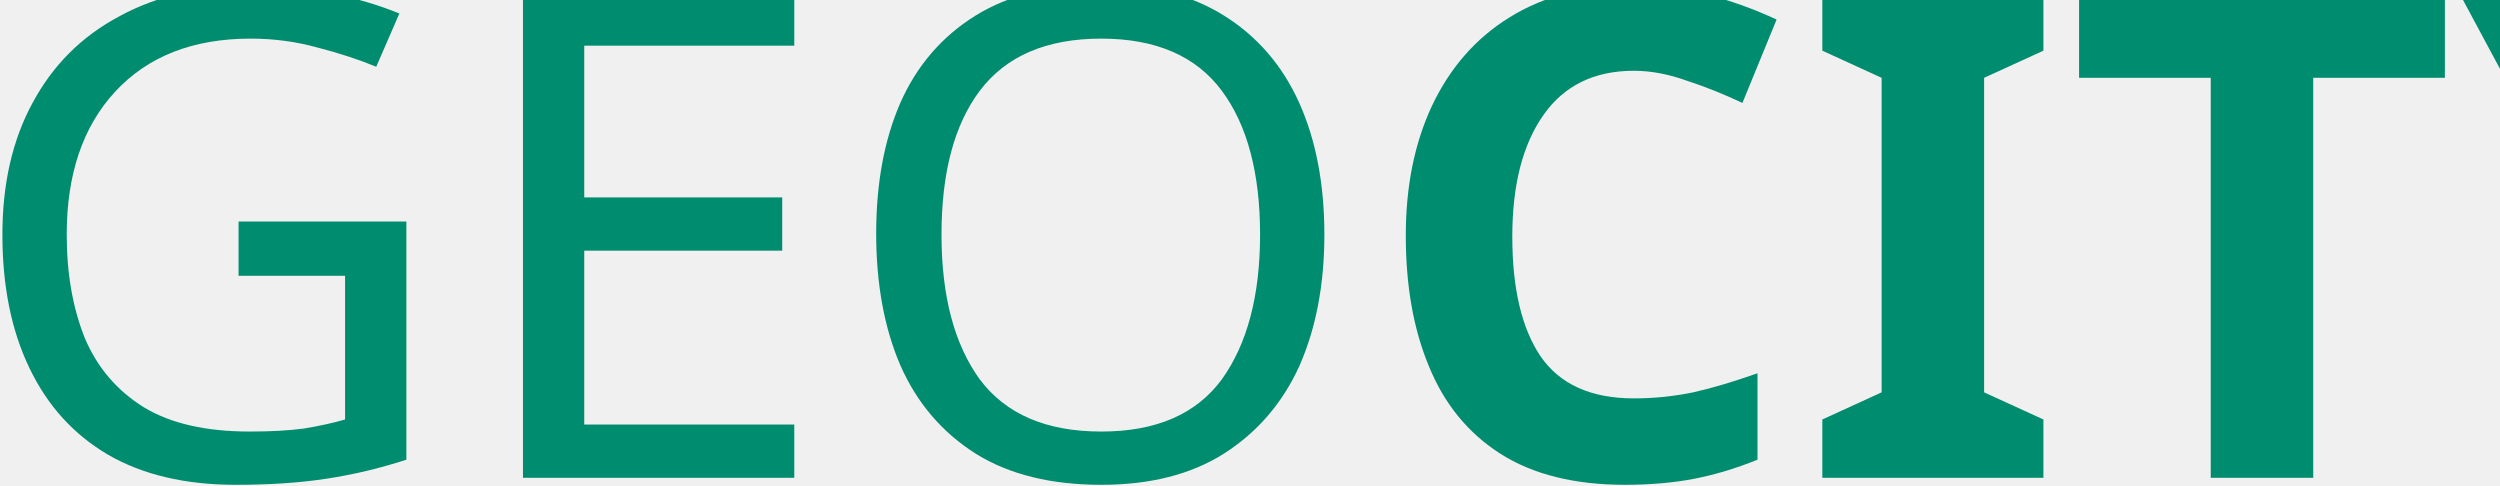
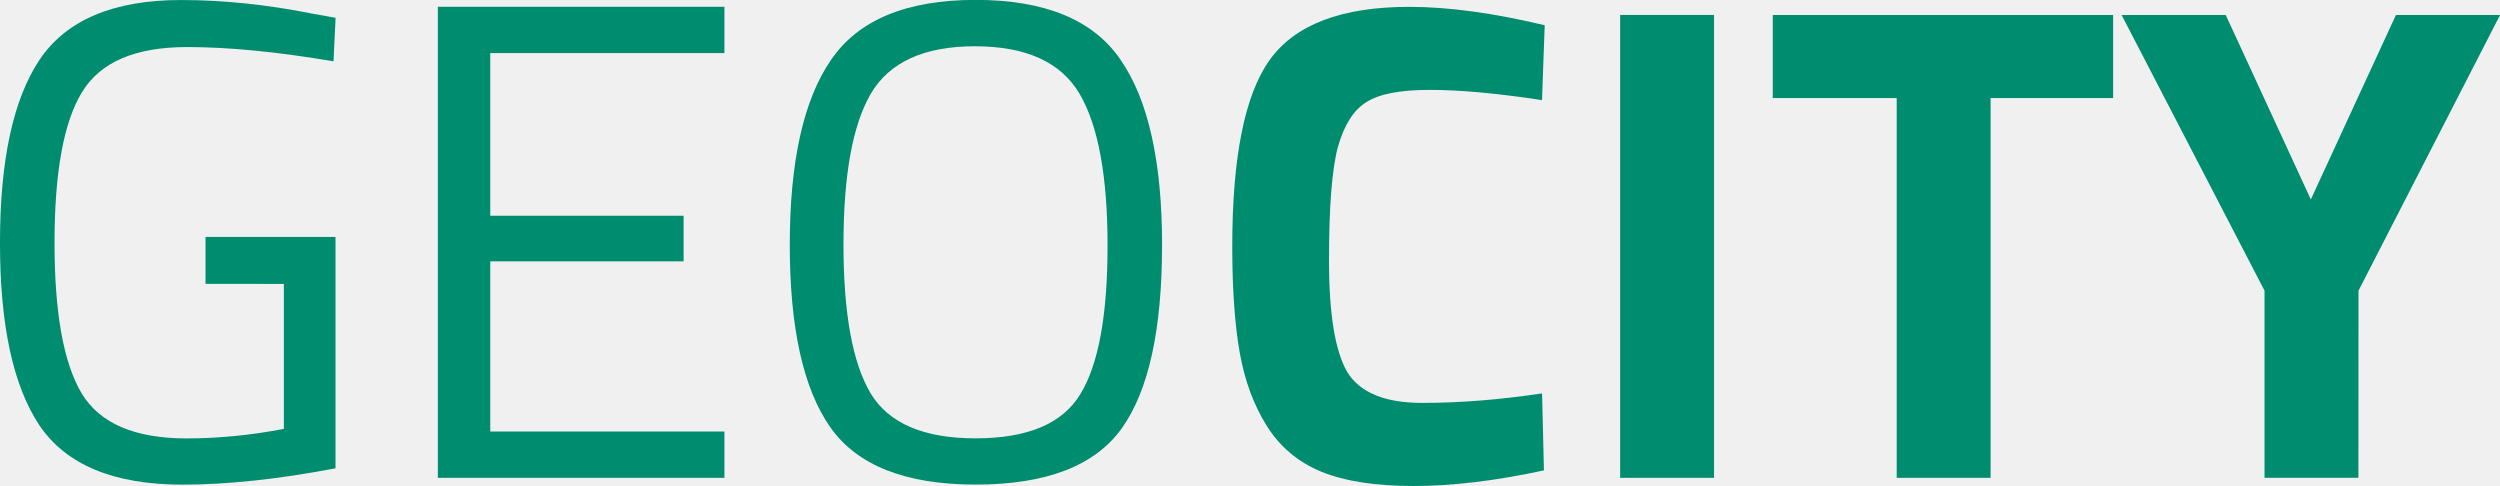
<svg xmlns="http://www.w3.org/2000/svg" id="svg8" version="1.1" viewBox="0 0 38.871 7.556" height="7.556mm" width="38.871mm">
  <defs id="defs2" />
  <g transform="translate(-16.47825,-39.81755)" id="layer1">
-     <text id="text835" y="47.247" x="15.875" style="font-style:normal;font-weight:normal;font-size:10.583px;line-height:1.25;font-family:sans-serif;fill:#000000;fill-opacity:1;stroke:none;stroke-width:0.265" xml:space="preserve">
-       <tspan style="font-style:normal;font-variant:normal;font-weight:normal;font-stretch:normal;font-size:10.583px;font-family:'Titillium Web';-inkscape-font-specification:'Titillium Web, Normal';font-variant-ligatures:normal;font-variant-caps:normal;font-variant-numeric:normal;font-variant-east-asian:normal;fill:#008c6f;fill-opacity:1;stroke-width:0.265" y="47.247" x="15.875" id="tspan833">GEO<tspan id="tspan839" style="font-weight:bold">CITY</tspan>
-       </tspan>
-     </text>
+     <g style="font-style:normal;font-weight:normal;font-size:10.583px;line-height:1.25;font-family:sans-serif;fill:#000000;fill-opacity:1;stroke:none;stroke-width:0.265" id="text835" aria-label="GEOCITY">
+       <path id="path882" style="font-style:normal;font-variant:normal;font-weight:normal;font-stretch:normal;font-size:10.583px;font-family:'Titillium Web';-inkscape-font-specification:'Titillium Web, Normal';font-variant-ligatures:normal;font-variant-caps:normal;font-variant-numeric:normal;font-variant-east-asian:normal;fill:#008c6f;fill-opacity:1;stroke-width:0.265" d="m 19.674,44.231 v -0.73 h 2.021 v 3.598 q -1.333,0.254 -2.381,0.254 -1.598,0 -2.222,-0.921 -0.614,-0.921 -0.614,-2.836 0,-1.926 0.614,-2.847 0.624,-0.931 2.201,-0.931 0.984,0 2.043,0.212 l 0.36,0.064 -0.032,0.677 q -1.312,-0.222 -2.275,-0.222 -1.217,0 -1.64,0.709 -0.423,0.698 -0.423,2.339 0,1.63 0.423,2.339 0.423,0.698 1.63,0.698 0.741,0 1.513,-0.148 v -2.254 z" />
+       <path id="path884" style="font-style:normal;font-variant:normal;font-weight:normal;font-stretch:normal;font-size:10.583px;font-family:'Titillium Web';-inkscape-font-specification:'Titillium Web, Normal';font-variant-ligatures:normal;font-variant-caps:normal;font-variant-numeric:normal;font-variant-east-asian:normal;fill:#008c6f;fill-opacity:1;stroke-width:0.265" d="m 23.286,47.247 v -7.324 h 4.456 v 0.72 h -3.641 v 2.529 h 3.006 v 0.709 h -3.006 v 2.646 h 3.641 v 0.72 z" />
+       <path id="path886" style="font-style:normal;font-variant:normal;font-weight:normal;font-stretch:normal;font-size:10.583px;font-family:'Titillium Web';-inkscape-font-specification:'Titillium Web, Normal';font-variant-ligatures:normal;font-variant-caps:normal;font-variant-numeric:normal;font-variant-east-asian:normal;fill:#008c6f;fill-opacity:1;stroke-width:0.265" d="m 29.593,43.617 q 0,1.609 0.423,2.318 0.423,0.698 1.63,0.698 1.217,0 1.63,-0.688 0.423,-0.688 0.423,-2.307 0,-1.619 -0.434,-2.36 -0.434,-0.741 -1.63,-0.741 -1.185,0 -1.619,0.741 -0.423,0.73 -0.423,2.339 z m 4.953,0.021 q 0,1.958 -0.624,2.836 -0.624,0.878 -2.275,0.878 -1.64,0 -2.265,-0.9 -0.624,-0.9 -0.624,-2.826 0,-1.937 0.635,-2.868 0.635,-0.942 2.254,-0.942 1.619,0 2.254,0.931 0.646,0.931 0.646,2.889 z" />
+       <path id="path888" style="font-weight:bold;fill:#008c6f;fill-opacity:1" d="m 40.484,47.131 q -1.122,0.243 -2.021,0.243 -0.9,0 -1.439,-0.222 -0.54,-0.222 -0.847,-0.709 -0.307,-0.487 -0.423,-1.143 -0.116,-0.656 -0.116,-1.651 0,-2.085 0.582,-2.9 0.593,-0.825 2.17,-0.825 0.91,0 2.106,0.286 l -0.042,1.164 q -1.048,-0.159 -1.746,-0.159 -0.688,0 -0.984,0.19 -0.296,0.18 -0.444,0.698 -0.138,0.519 -0.138,1.767 0,1.249 0.286,1.736 0.296,0.476 1.164,0.476 0.878,0 1.863,-0.148 z" />
+       <path id="path890" style="font-weight:bold;fill:#008c6f;fill-opacity:1" d="m 41.669,47.247 v -7.197 h 1.46 v 7.197 z" />
+       <path id="path892" style="font-weight:bold;fill:#008c6f;fill-opacity:1" d="m 44.042,41.342 v -1.291 h 5.292 v 1.291 h -1.905 v 5.905 h -1.46 v -5.905 z" />
+       <path id="path894" style="font-weight:bold;fill:#008c6f;fill-opacity:1" d="m 53.148,47.247 h -1.46 v -2.91 l -2.222,-4.286 h 1.619 l 1.323,2.868 1.323,-2.868 h 1.619 l -2.201,4.286 z" />
+     </g>
    <rect y="38.705" x="41.266" height="0.446" width="2.489" id="rect1453" style="fill:#ffffff;fill-opacity:1;stroke:none;stroke-width:0.459;stroke-linejoin:round;stroke-miterlimit:4;stroke-dasharray:none;stroke-opacity:1;paint-order:markers fill stroke" />
  </g>
</svg>
